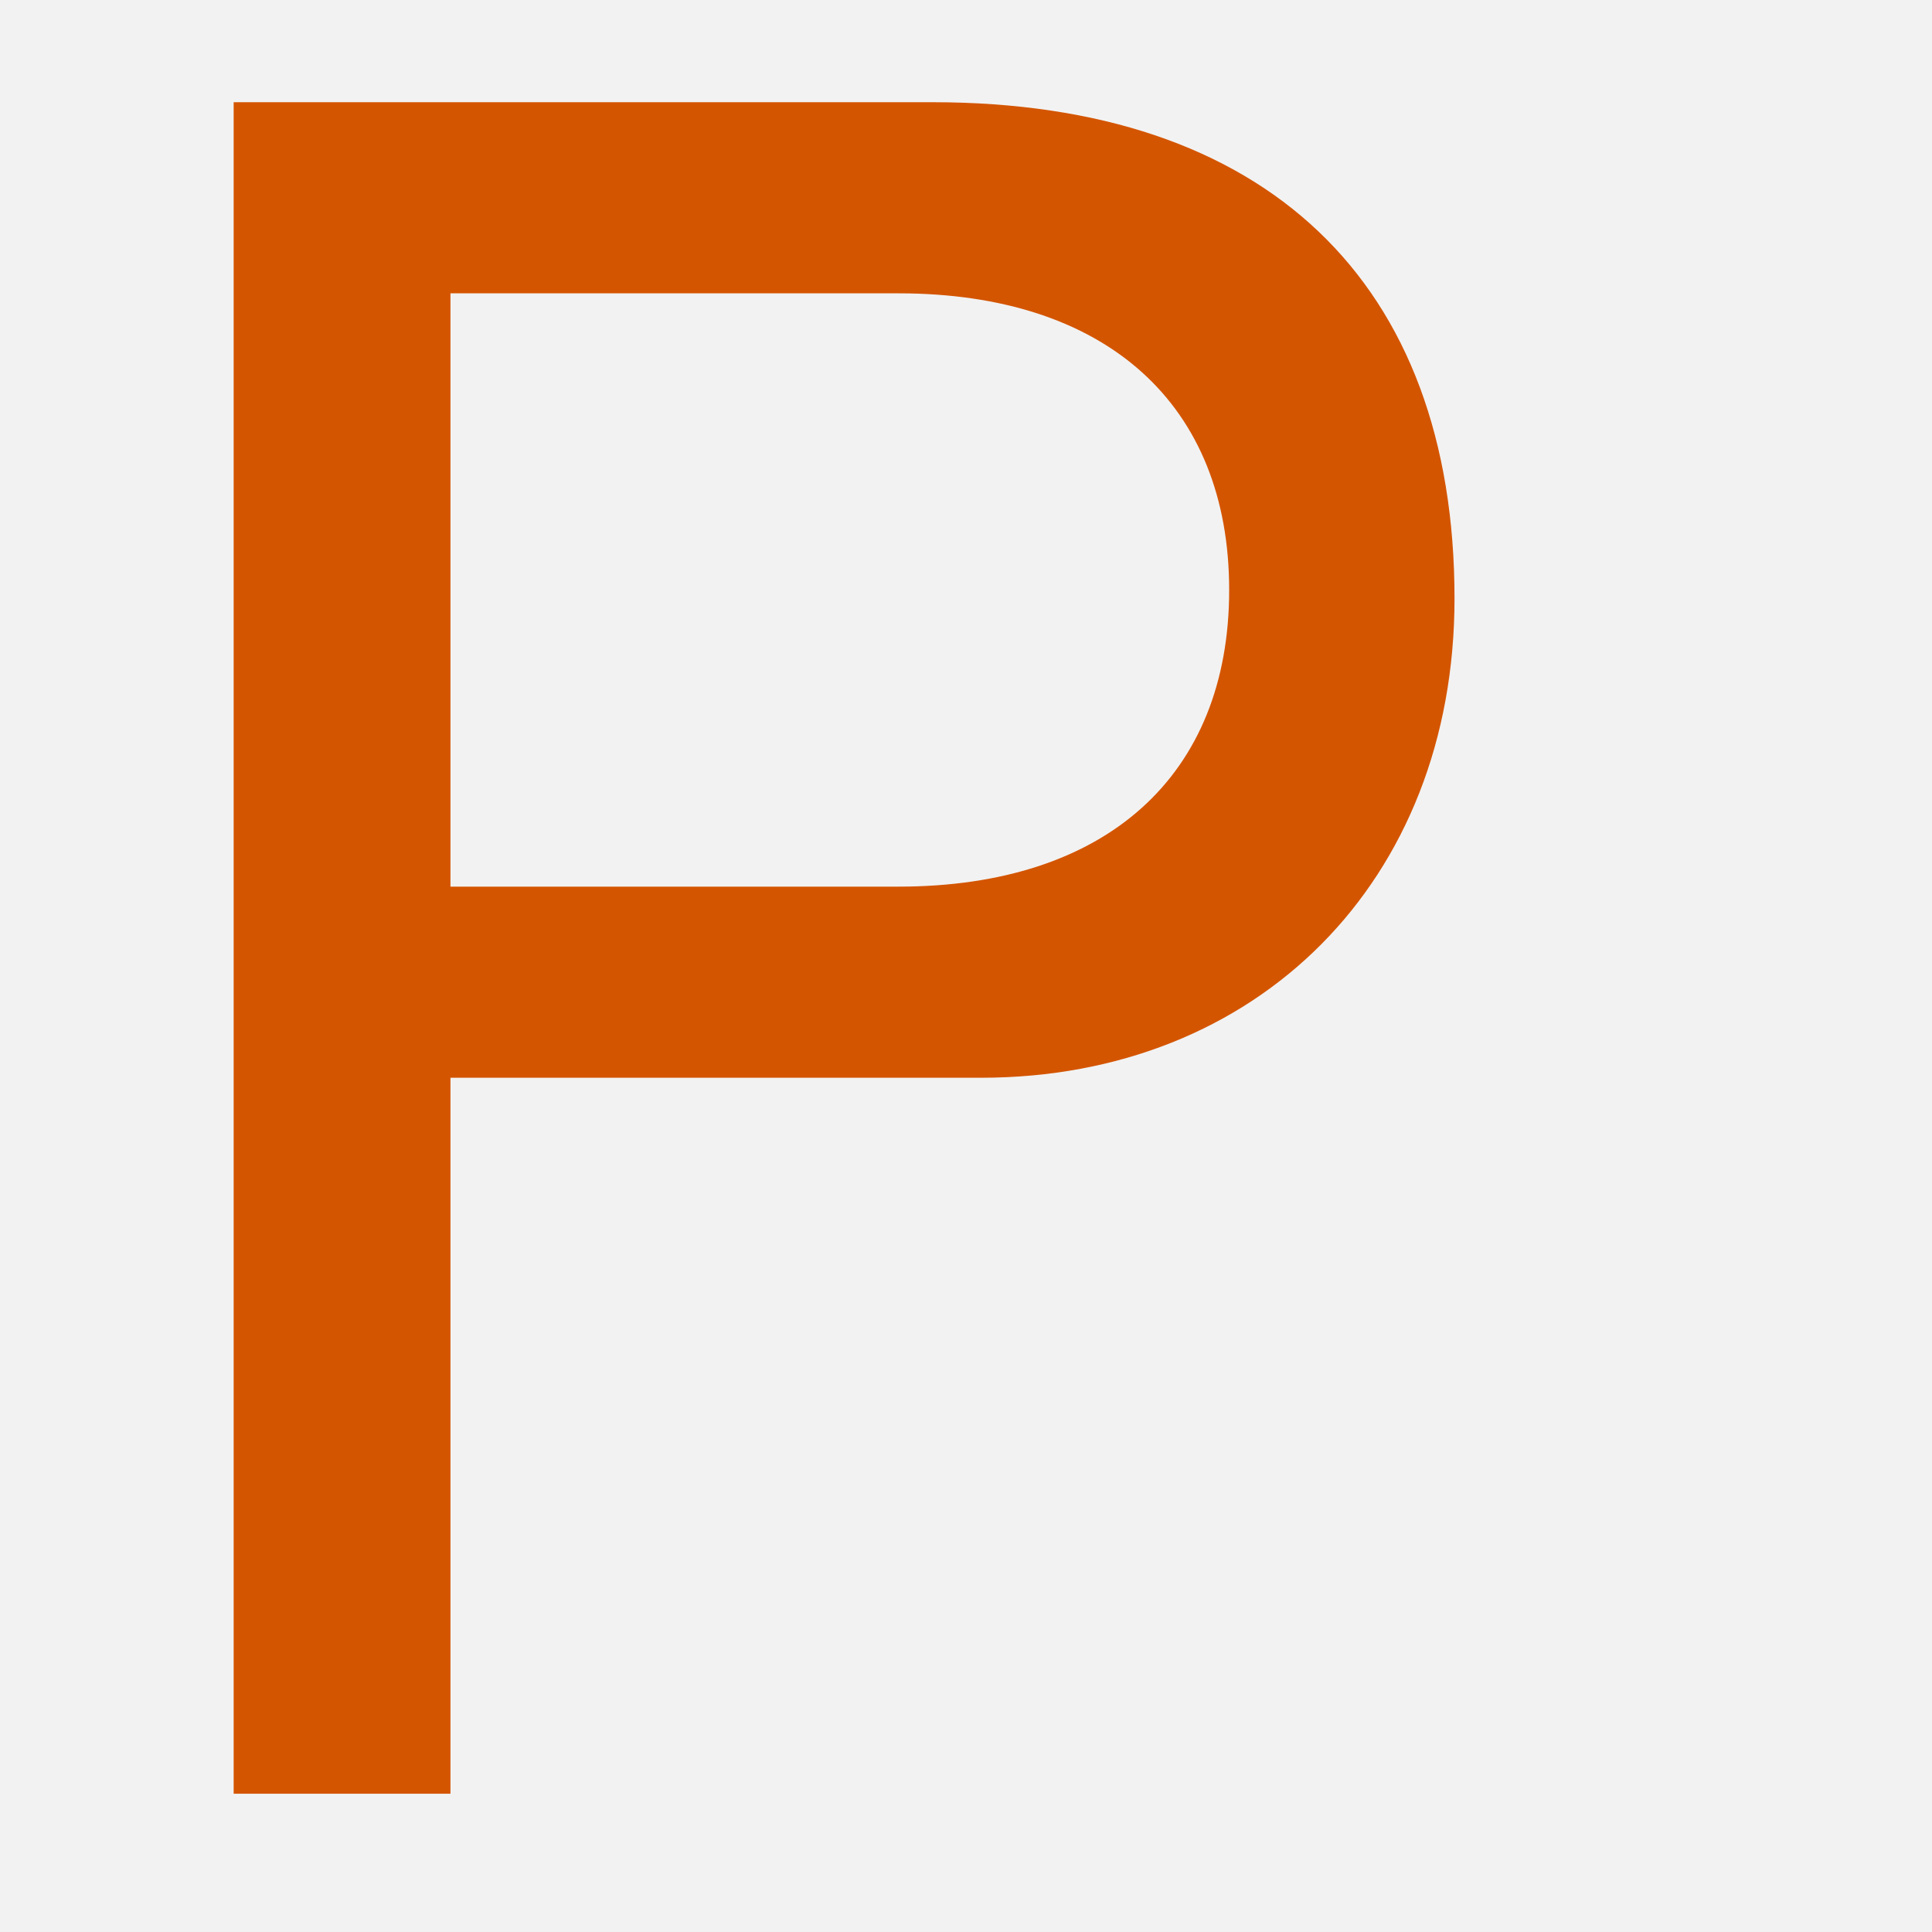
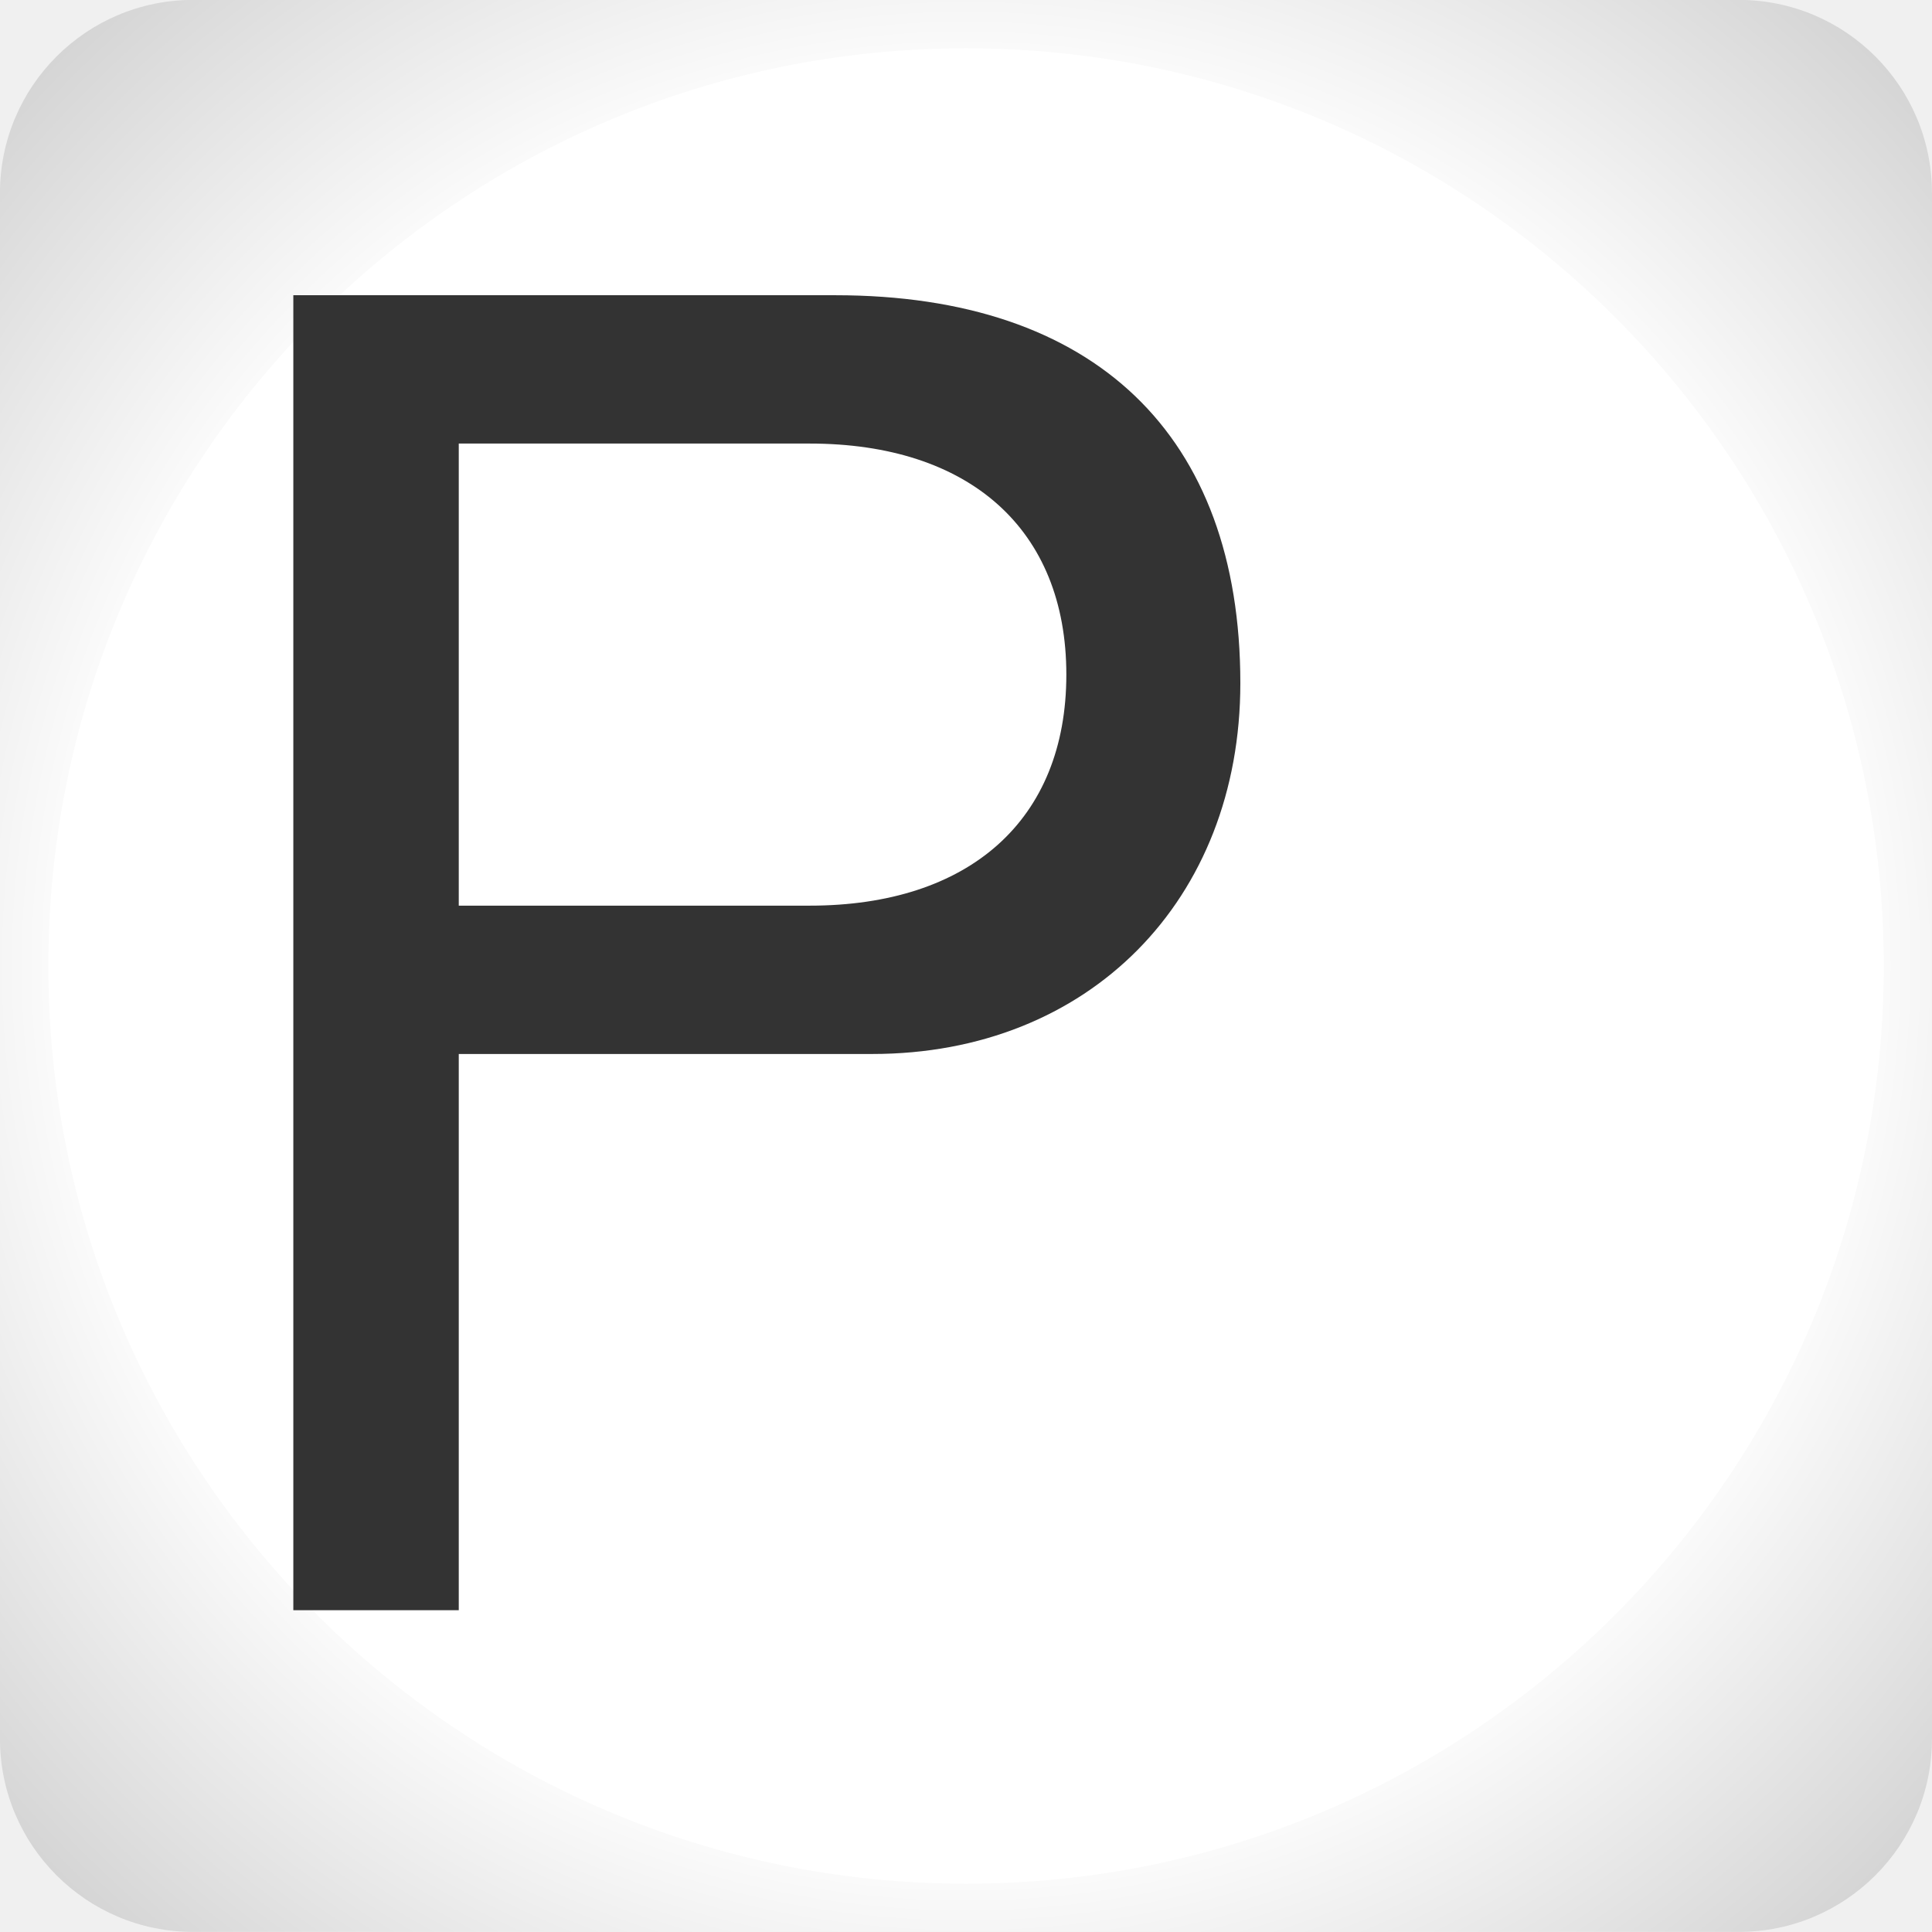
- <svg xmlns="http://www.w3.org/2000/svg" width="10.583mm" height="10.583mm" viewBox="0 0 10.583 10.583" version="1.1" id="svg5">
-   <defs id="defs2" />
-   <g id="layer1" transform="translate(-42.33333,-44.97917)">
-     <rect style="fill:#f2f2f2;stroke:none;stroke-width:0.2" id="rect834" width="10.583" height="10.583" x="42.333" y="44.979" />
-     <text xml:space="preserve" style="font-size:1.411px;font-family:sans-serif;-inkscape-font-specification:'sans-serif, Normal';text-align:center;text-anchor:middle;fill:#000000;stroke:none;stroke-width:0.2" x="47.612" y="54.805" id="text838">
-       <tspan id="tspan836" x="47.612" y="54.805" style="font-style:normal;font-variant:normal;font-weight:normal;font-stretch:normal;font-size:12.7px;font-family:'Helvetica Neue';-inkscape-font-specification:'Helvetica Neue, Normal';font-variant-ligatures:normal;font-variant-caps:normal;font-variant-numeric:normal;font-variant-east-asian:normal;fill:#d45500;stroke:none;stroke-width:0.2">P</tspan>
-     </text>
+ <svg xmlns="http://www.w3.org/2000/svg" xmlns:xlink="http://www.w3.org/1999/xlink" width="10.583mm" height="10.583mm" viewBox="0 0 10.583 10.583" version="1.1" id="svg5">
+   <defs id="defs2">
+     <linearGradient id="linearGradient7296">
+       <stop style="stop-color:#ffffff;stop-opacity:1;" offset="0.5" id="stop7292" />
+       <stop style="stop-color:#a7a7a7;stop-opacity:1;" offset="1" id="stop7294" />
+     </linearGradient>
+     <radialGradient xlink:href="#linearGradient7296" id="radialGradient8817" gradientUnits="userSpaceOnUse" gradientTransform="matrix(1.800002,3.1554921e-6,-1.3106211e-6,1.800002,-27.51662,-74.08361)" cx="34.396" cy="92.604" fx="34.396" fy="92.604" r="5.292" />
+     <radialGradient xlink:href="#linearGradient7296" id="radialGradient8819" gradientUnits="userSpaceOnUse" gradientTransform="matrix(1.800002,3.1554921e-6,-1.3106211e-6,1.800002,-27.51662,-74.08361)" cx="34.396" cy="92.604" fx="34.396" fy="92.604" r="5.292" />
+     <radialGradient xlink:href="#linearGradient7296" id="radialGradient8867" gradientUnits="userSpaceOnUse" gradientTransform="matrix(1.800002,3.1554921e-6,-1.3106211e-6,1.800002,-27.51662,-74.08361)" cx="34.396" cy="92.604" fx="34.396" fy="92.604" r="5.292" />
+   </defs>
+   <g id="layer1" transform="translate(-39.6875,-119.0625)">
+     <g id="letter_L" style="display:inline" transform="translate(10.58333,21.16667)">
+       <rect style="fill:url(#radialGradient8819);fill-opacity:1;stroke:none;stroke-width:0.2" id="rect8785" width="10.583" height="10.583" x="29.104" y="87.312" ry="1.058" rx="1.058" />
+       <ellipse style="fill:#ffffff;fill-opacity:1;stroke:none;stroke-width:0.2" id="ellipse8787" cx="34.396" cy="92.604" rx="5.027" ry="5.027" />
+       <text xml:space="preserve" style="font-size:1.411px;font-family:sans-serif;-inkscape-font-specification:'sans-serif, Normal';text-align:center;text-anchor:middle;fill:#333333;stroke:none;stroke-width:0.2" x="34.386" y="96.131" id="text8791">
+         <tspan id="tspan8789" x="34.386" y="96.131" style="font-style:normal;font-variant:normal;font-weight:normal;font-stretch:normal;font-size:9.878px;font-family:'Helvetica Neue';-inkscape-font-specification:'Helvetica Neue, Normal';font-variant-ligatures:normal;font-variant-caps:normal;font-variant-numeric:normal;font-variant-east-asian:normal;fill:#333333;stroke:none;stroke-width:0.2">L</tspan>
+       </text>
+     </g>
+     <g id="g8803" style="display:inline" transform="translate(21.16667,21.16667)">
+       <rect style="fill:url(#radialGradient8817);fill-opacity:1;stroke:none;stroke-width:0.2" id="rect8795" width="10.583" height="10.583" x="29.104" y="87.312" ry="1.058" rx="1.058" />
+       <ellipse style="fill:#ffffff;fill-opacity:1;stroke:none;stroke-width:0.2" id="ellipse8797" cx="34.396" cy="92.604" rx="5.027" ry="5.027" />
+       <text xml:space="preserve" style="font-size:1.411px;font-family:sans-serif;-inkscape-font-specification:'sans-serif, Normal';text-align:center;text-anchor:middle;fill:#333333;stroke:none;stroke-width:0.2" x="34.386" y="96.131" id="text8801">
+         <tspan id="tspan8799" x="34.386" y="96.131" style="font-style:normal;font-variant:normal;font-weight:normal;font-stretch:normal;font-size:9.878px;font-family:'Helvetica Neue';-inkscape-font-specification:'Helvetica Neue, Normal';font-variant-ligatures:normal;font-variant-caps:normal;font-variant-numeric:normal;font-variant-east-asian:normal;fill:#333333;stroke:none;stroke-width:0.2">M</tspan>
+       </text>
+     </g>
+     <g id="letter_P" style="display:inline" transform="translate(10.58333,31.75)">
+       <rect style="fill:url(#radialGradient8867);fill-opacity:1;stroke:none;stroke-width:0.2" id="rect8833" width="10.583" height="10.583" x="29.104" y="87.312" ry="1.058" rx="1.058" />
+       <ellipse style="fill:#ffffff;fill-opacity:1;stroke:none;stroke-width:0.2" id="ellipse8835" cx="34.396" cy="92.604" rx="5.027" ry="5.027" />
+       <text xml:space="preserve" style="font-size:1.411px;font-family:sans-serif;-inkscape-font-specification:'sans-serif, Normal';text-align:center;text-anchor:middle;fill:#333333;stroke:none;stroke-width:0.2" x="34.386" y="96.131" id="text8839">
+         <tspan id="tspan8837" x="34.386" y="96.131" style="font-style:normal;font-variant:normal;font-weight:normal;font-stretch:normal;font-size:9.878px;font-family:'Helvetica Neue';-inkscape-font-specification:'Helvetica Neue, Normal';font-variant-ligatures:normal;font-variant-caps:normal;font-variant-numeric:normal;font-variant-east-asian:normal;fill:#333333;stroke:none;stroke-width:0.2">P</tspan>
+       </text>
+     </g>
  </g>
</svg>
